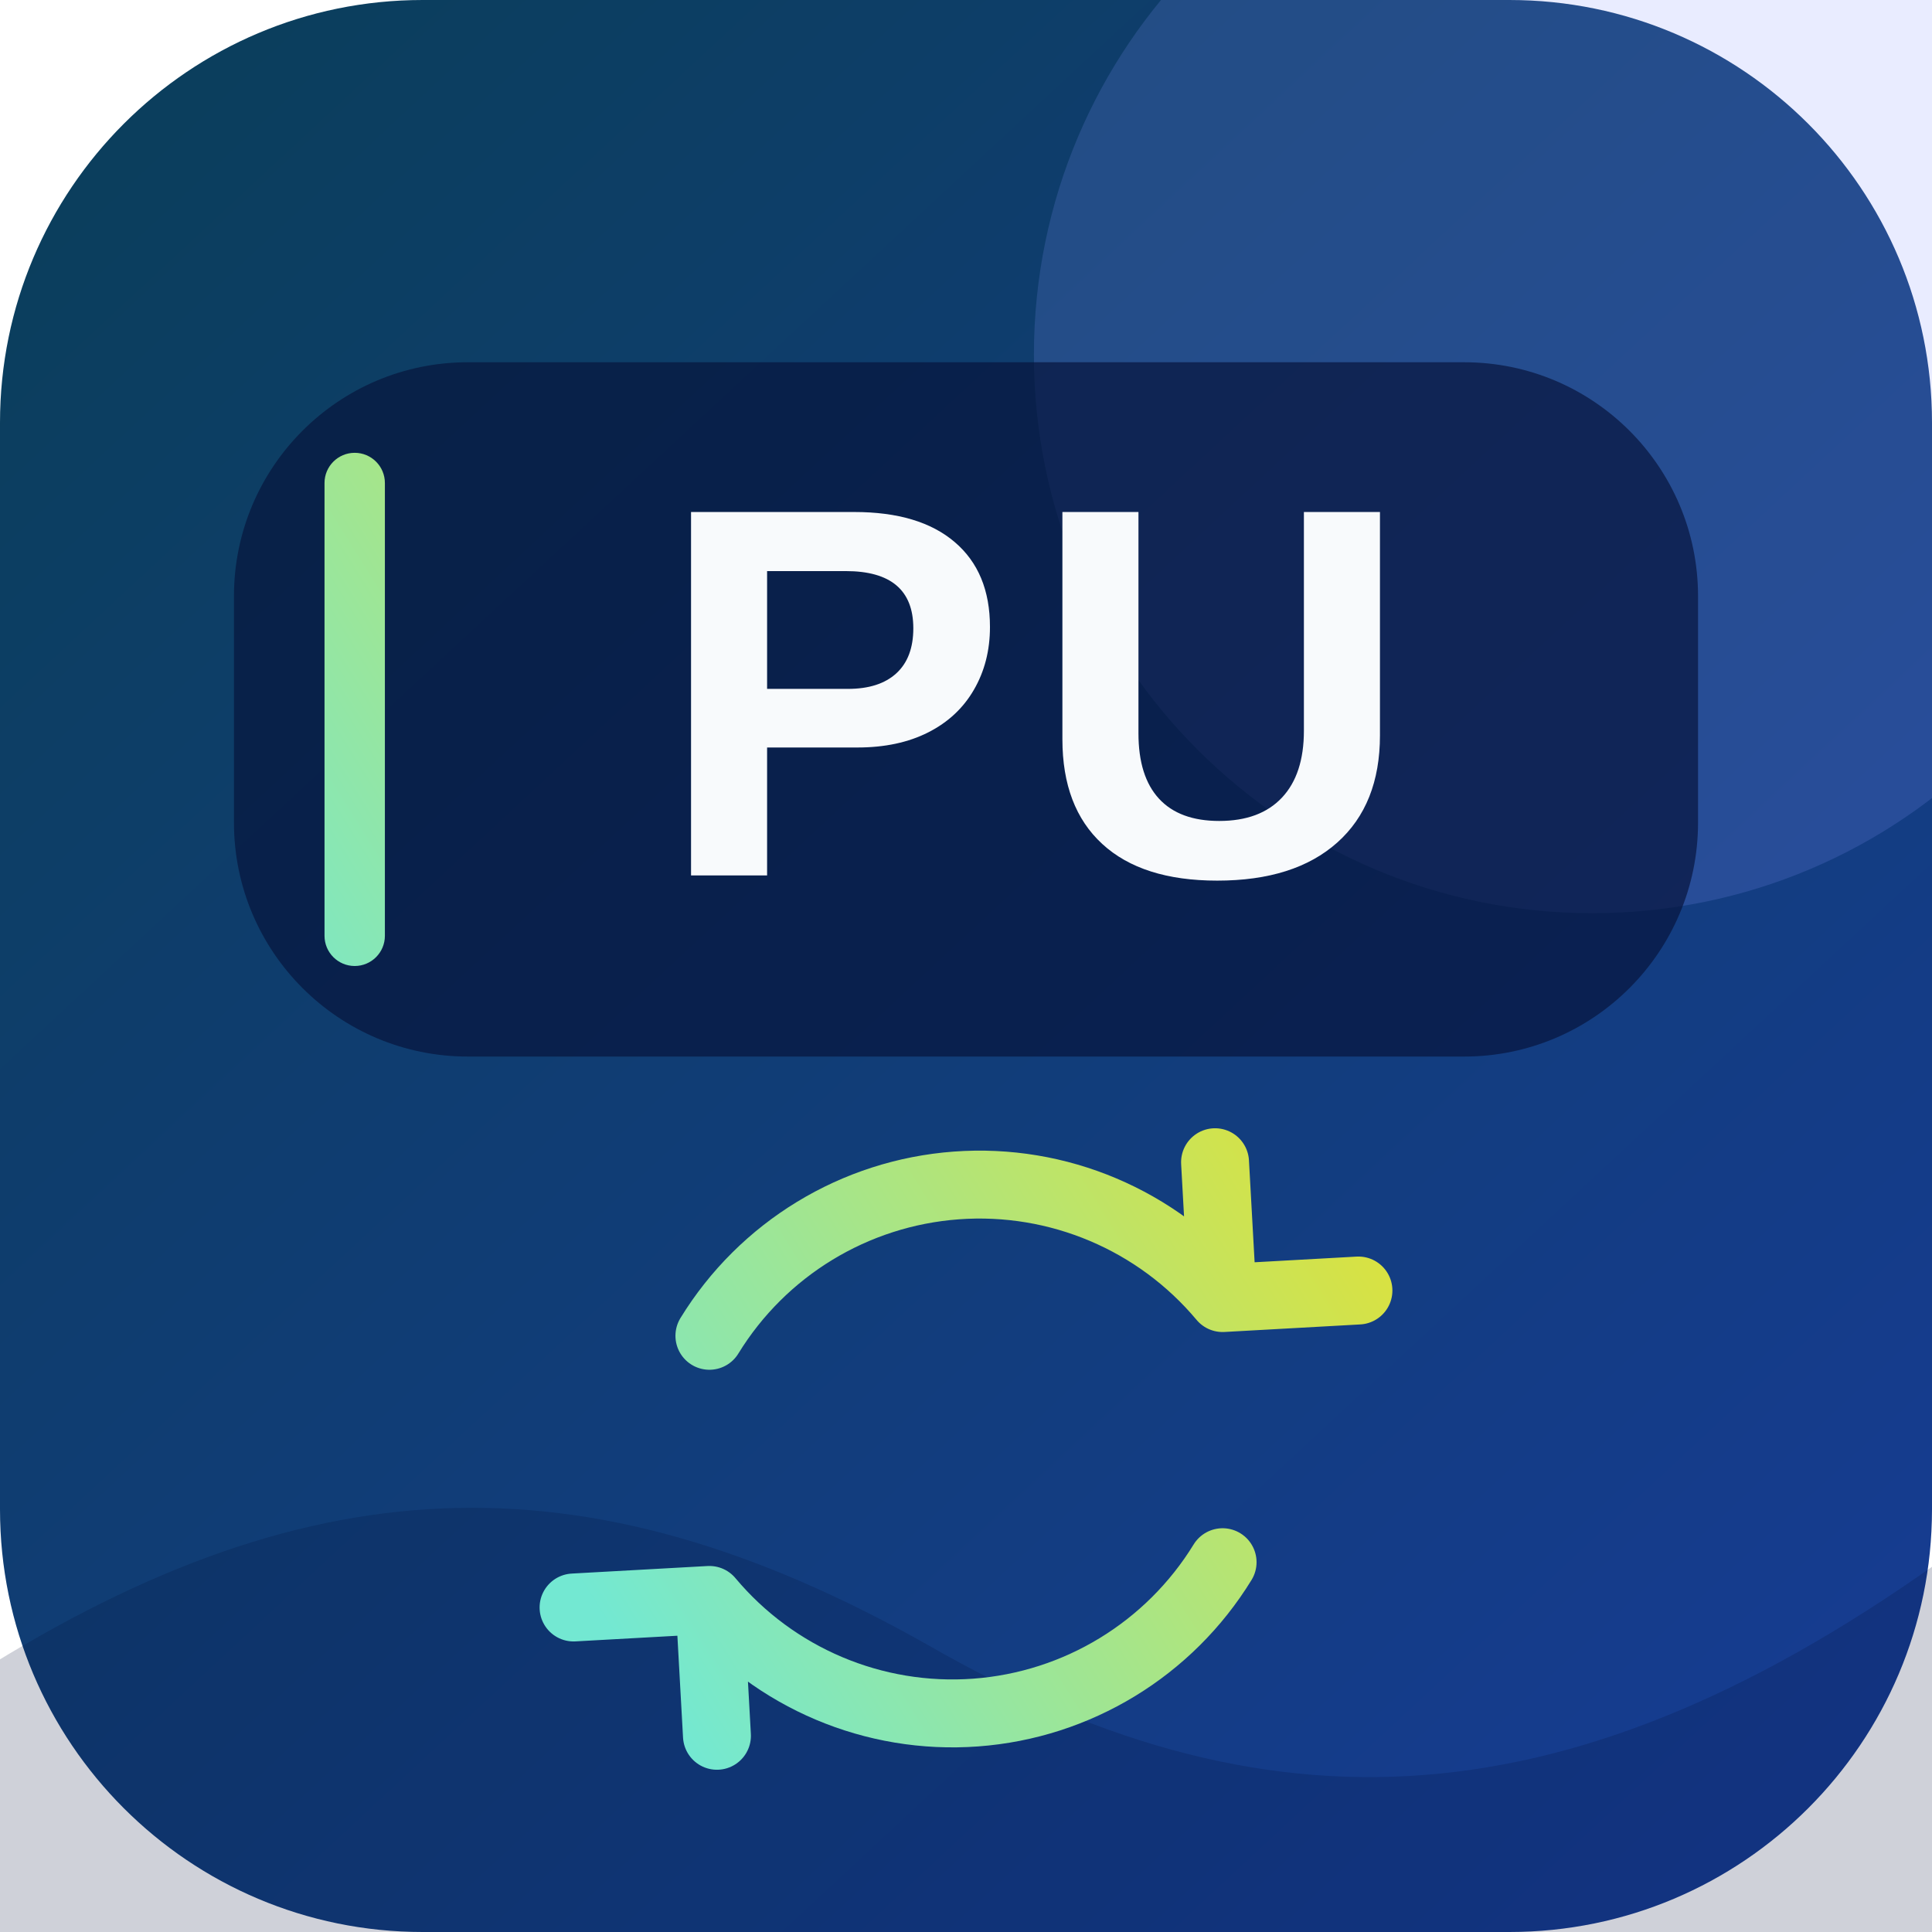
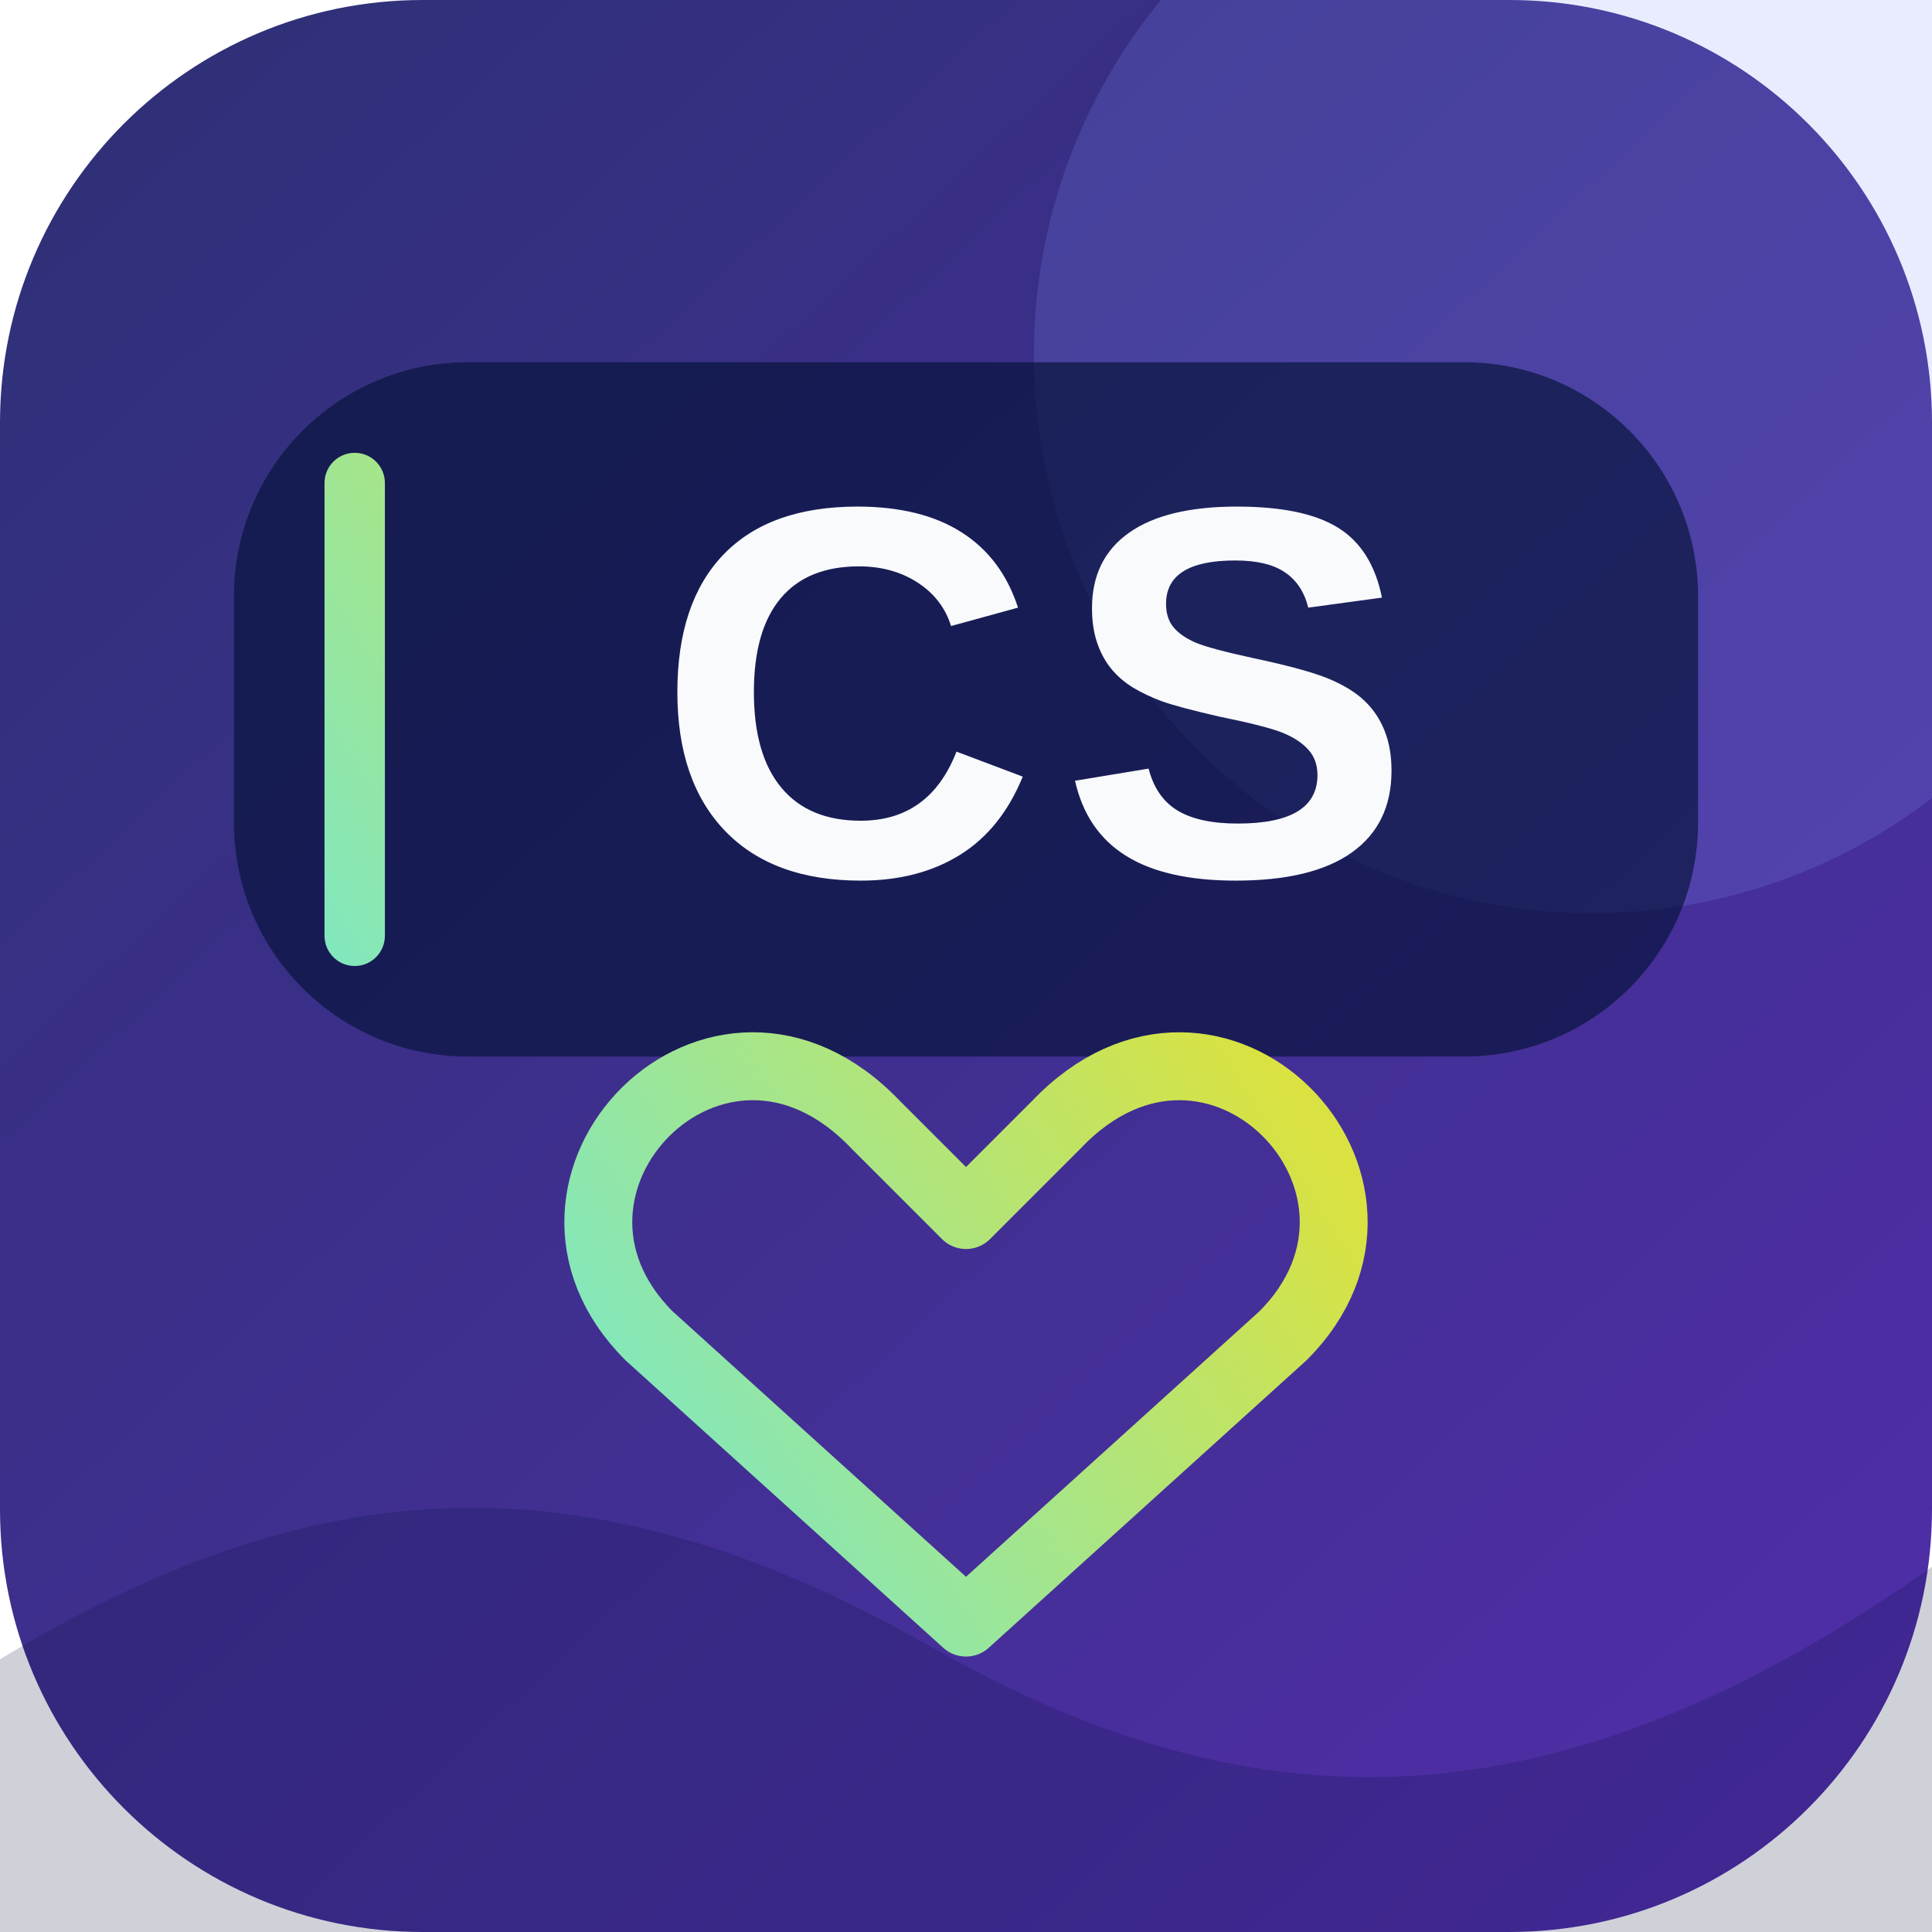
<svg xmlns="http://www.w3.org/2000/svg" viewBox="0 0 256 256" role="img" aria-labelledby="title desc">
  <defs>
    <linearGradient id="background" x1="23" y1="15" x2="233" y2="241" gradientUnits="userSpaceOnUse">
-       <stop stop-color="#0B3E5D" />
-       <stop offset="1" stop-color="#163C91" />
+       <stop stop-color="#303079" />
+       <stop offset="1" stop-color="#4F2EA7" />
    </linearGradient>
    <linearGradient id="accent" x1="82" y1="218" x2="178" y2="158" gradientUnits="userSpaceOnUse">
      <stop stop-color="#73E8D2" />
      <stop offset="1" stop-color="#D9E241" />
    </linearGradient>
  </defs>
  <rect width="256" height="256" rx="56" fill="url(#background)" />
  <circle cx="211" cy="47" r="74" fill="#8496FF" opacity=".18" />
  <path d="M-5 223c45-29 82-31 128-5 47 27 88 23 138-14v62H-5Z" fill="#020B35" opacity=".19" />
  <rect x="31" y="48" width="194" height="92" rx="31" fill="#07143C" fill-opacity=".68" />
  <rect x="43" y="60" width="8" height="68" rx="4" fill="url(#accent)" />
-   <text x="137" y="116" fill="#F8FAFC" font-family="Arial, Helvetica, sans-serif" font-size="70" font-weight="800" letter-spacing="3" text-anchor="middle">PU</text>
-   <path d="M94 177a42 42 0 0 1 68-5m0 0-1-18m1 18 18-1M162 207a42 42 0 0 1-68 5m0 0 1 18m-1-18-18 1" fill="none" stroke="url(#accent)" stroke-linecap="round" stroke-linejoin="round" stroke-width="9" />
+   <text x="137" y="116" fill="#F8FAFC" font-family="Arial, Helvetica, sans-serif" font-size="70" font-weight="800" letter-spacing="3" text-anchor="middle">CS</text>
+   <path d="M128 215 86 177c-20-20 9-50 30-28l12 12 12-12c21-22 50 8 30 28z" fill="none" stroke="url(#accent)" stroke-linecap="round" stroke-linejoin="round" stroke-width="9" />
</svg>
